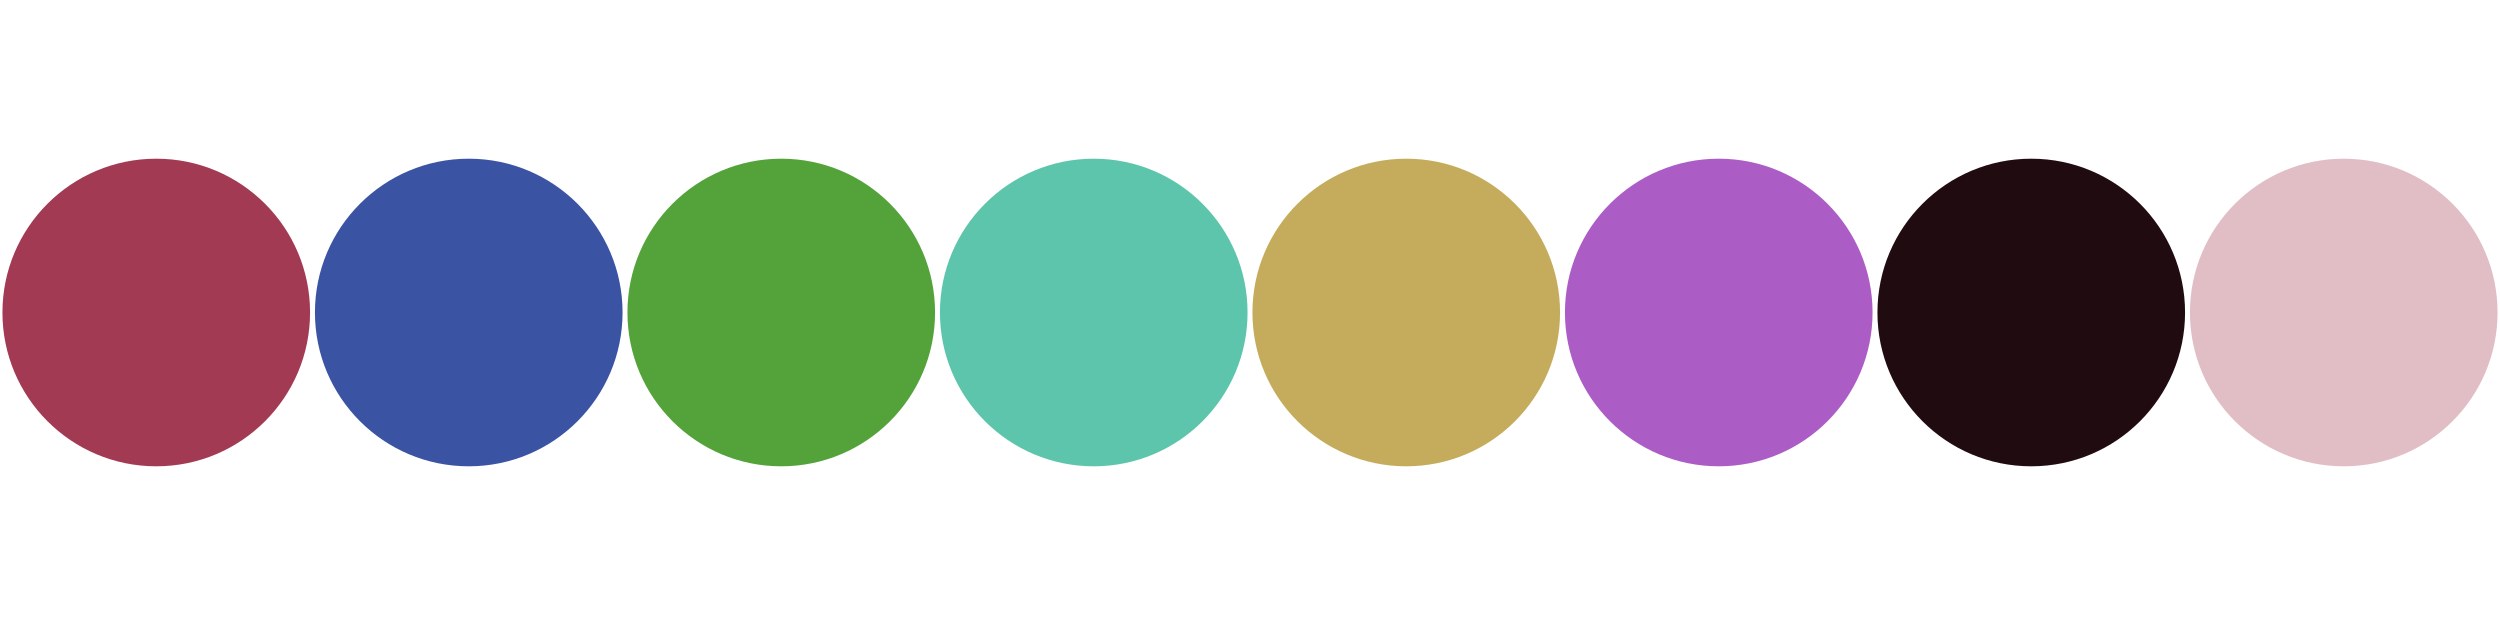
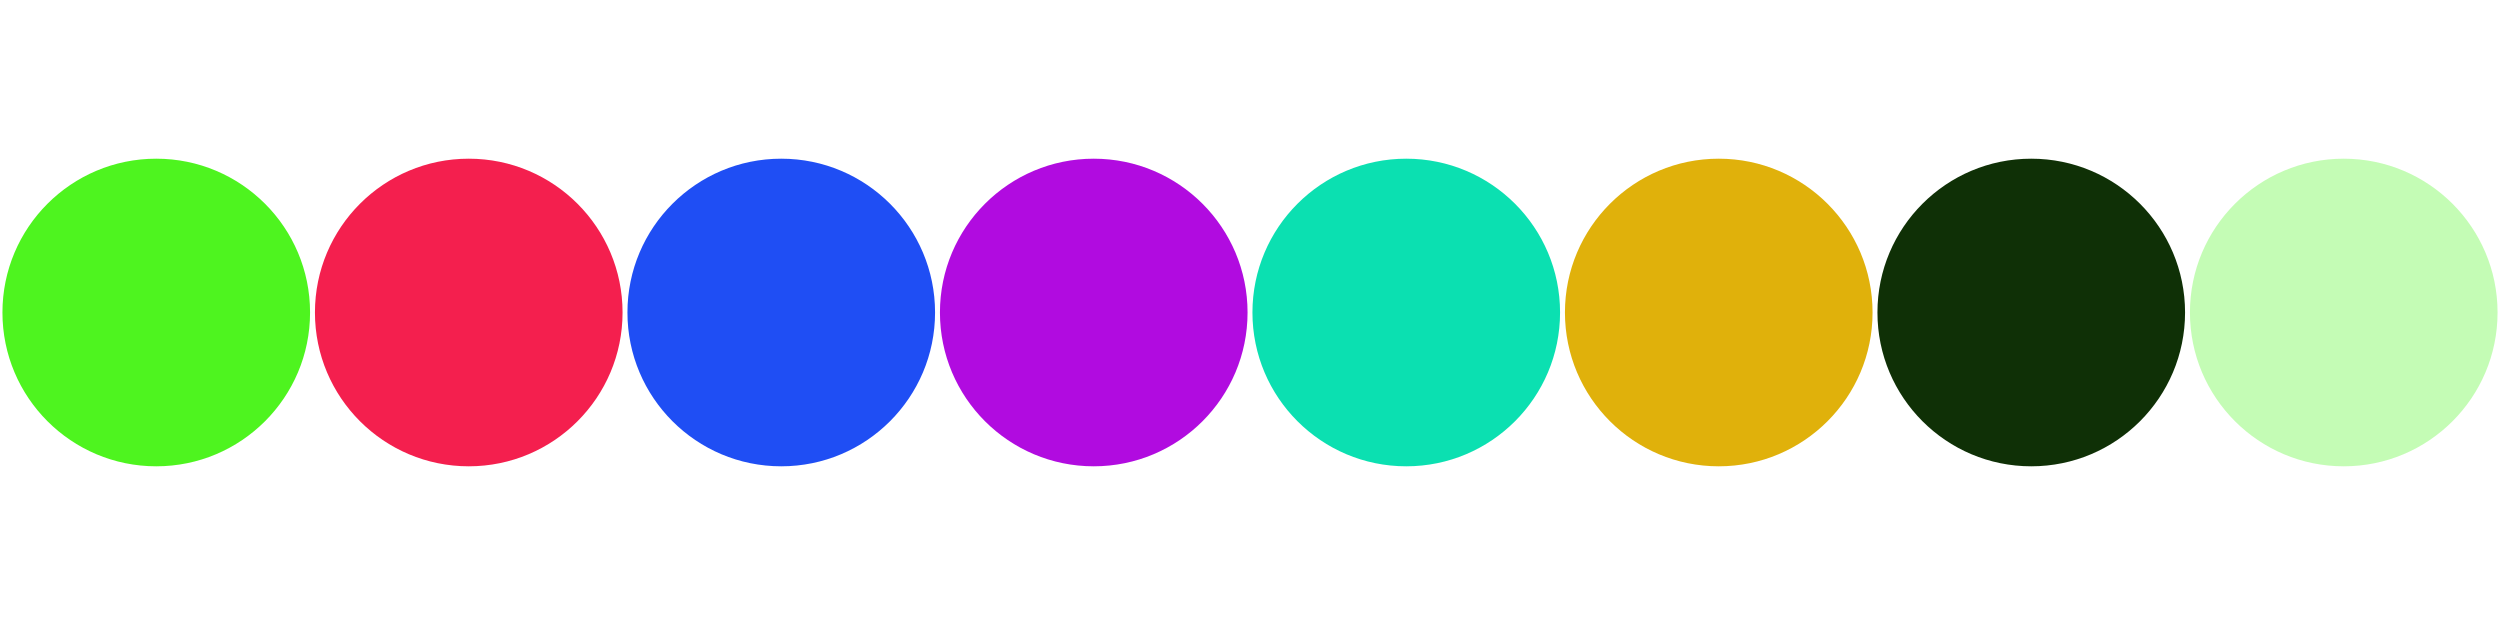
<svg xmlns="http://www.w3.org/2000/svg" width="1024" height="256" viewBox="0 0 1024 256">
-   <circle cy="128" cx="64" r="63" fill="#A33A53" />
-   <circle cy="128" cx="192" r="63" fill="#3A53A3" />
-   <circle cy="128" cx="320" r="63" fill="#53A33A" />
-   <circle cy="128" cx="448" r="63" fill="#5CC5AC" />
-   <circle cy="128" cx="576" r="63" fill="#C5AC5C" />
-   <circle cy="128" cx="704" r="63" fill="#AC5CC5" />
-   <circle cy="128" cx="832" r="63" fill="#200B10" />
-   <circle cy="128" cx="960" r="63" fill="#E1BEC6" />
+   <circle cy="128" cx="64" r="63" fill="#4EF41F" />
+   <circle cy="128" cx="192" r="63" fill="#F41F4E" />
+   <circle cy="128" cx="320" r="63" fill="#1F4EF4" />
+   <circle cy="128" cx="448" r="63" fill="#B10BE0" />
+   <circle cy="128" cx="576" r="63" fill="#0BE0B1" />
+   <circle cy="128" cx="704" r="63" fill="#E0B10B" />
+   <circle cy="128" cx="832" r="63" fill="#0F3006" />
+   <circle cy="128" cx="960" r="63" fill="#C4FCB5" />
</svg>
